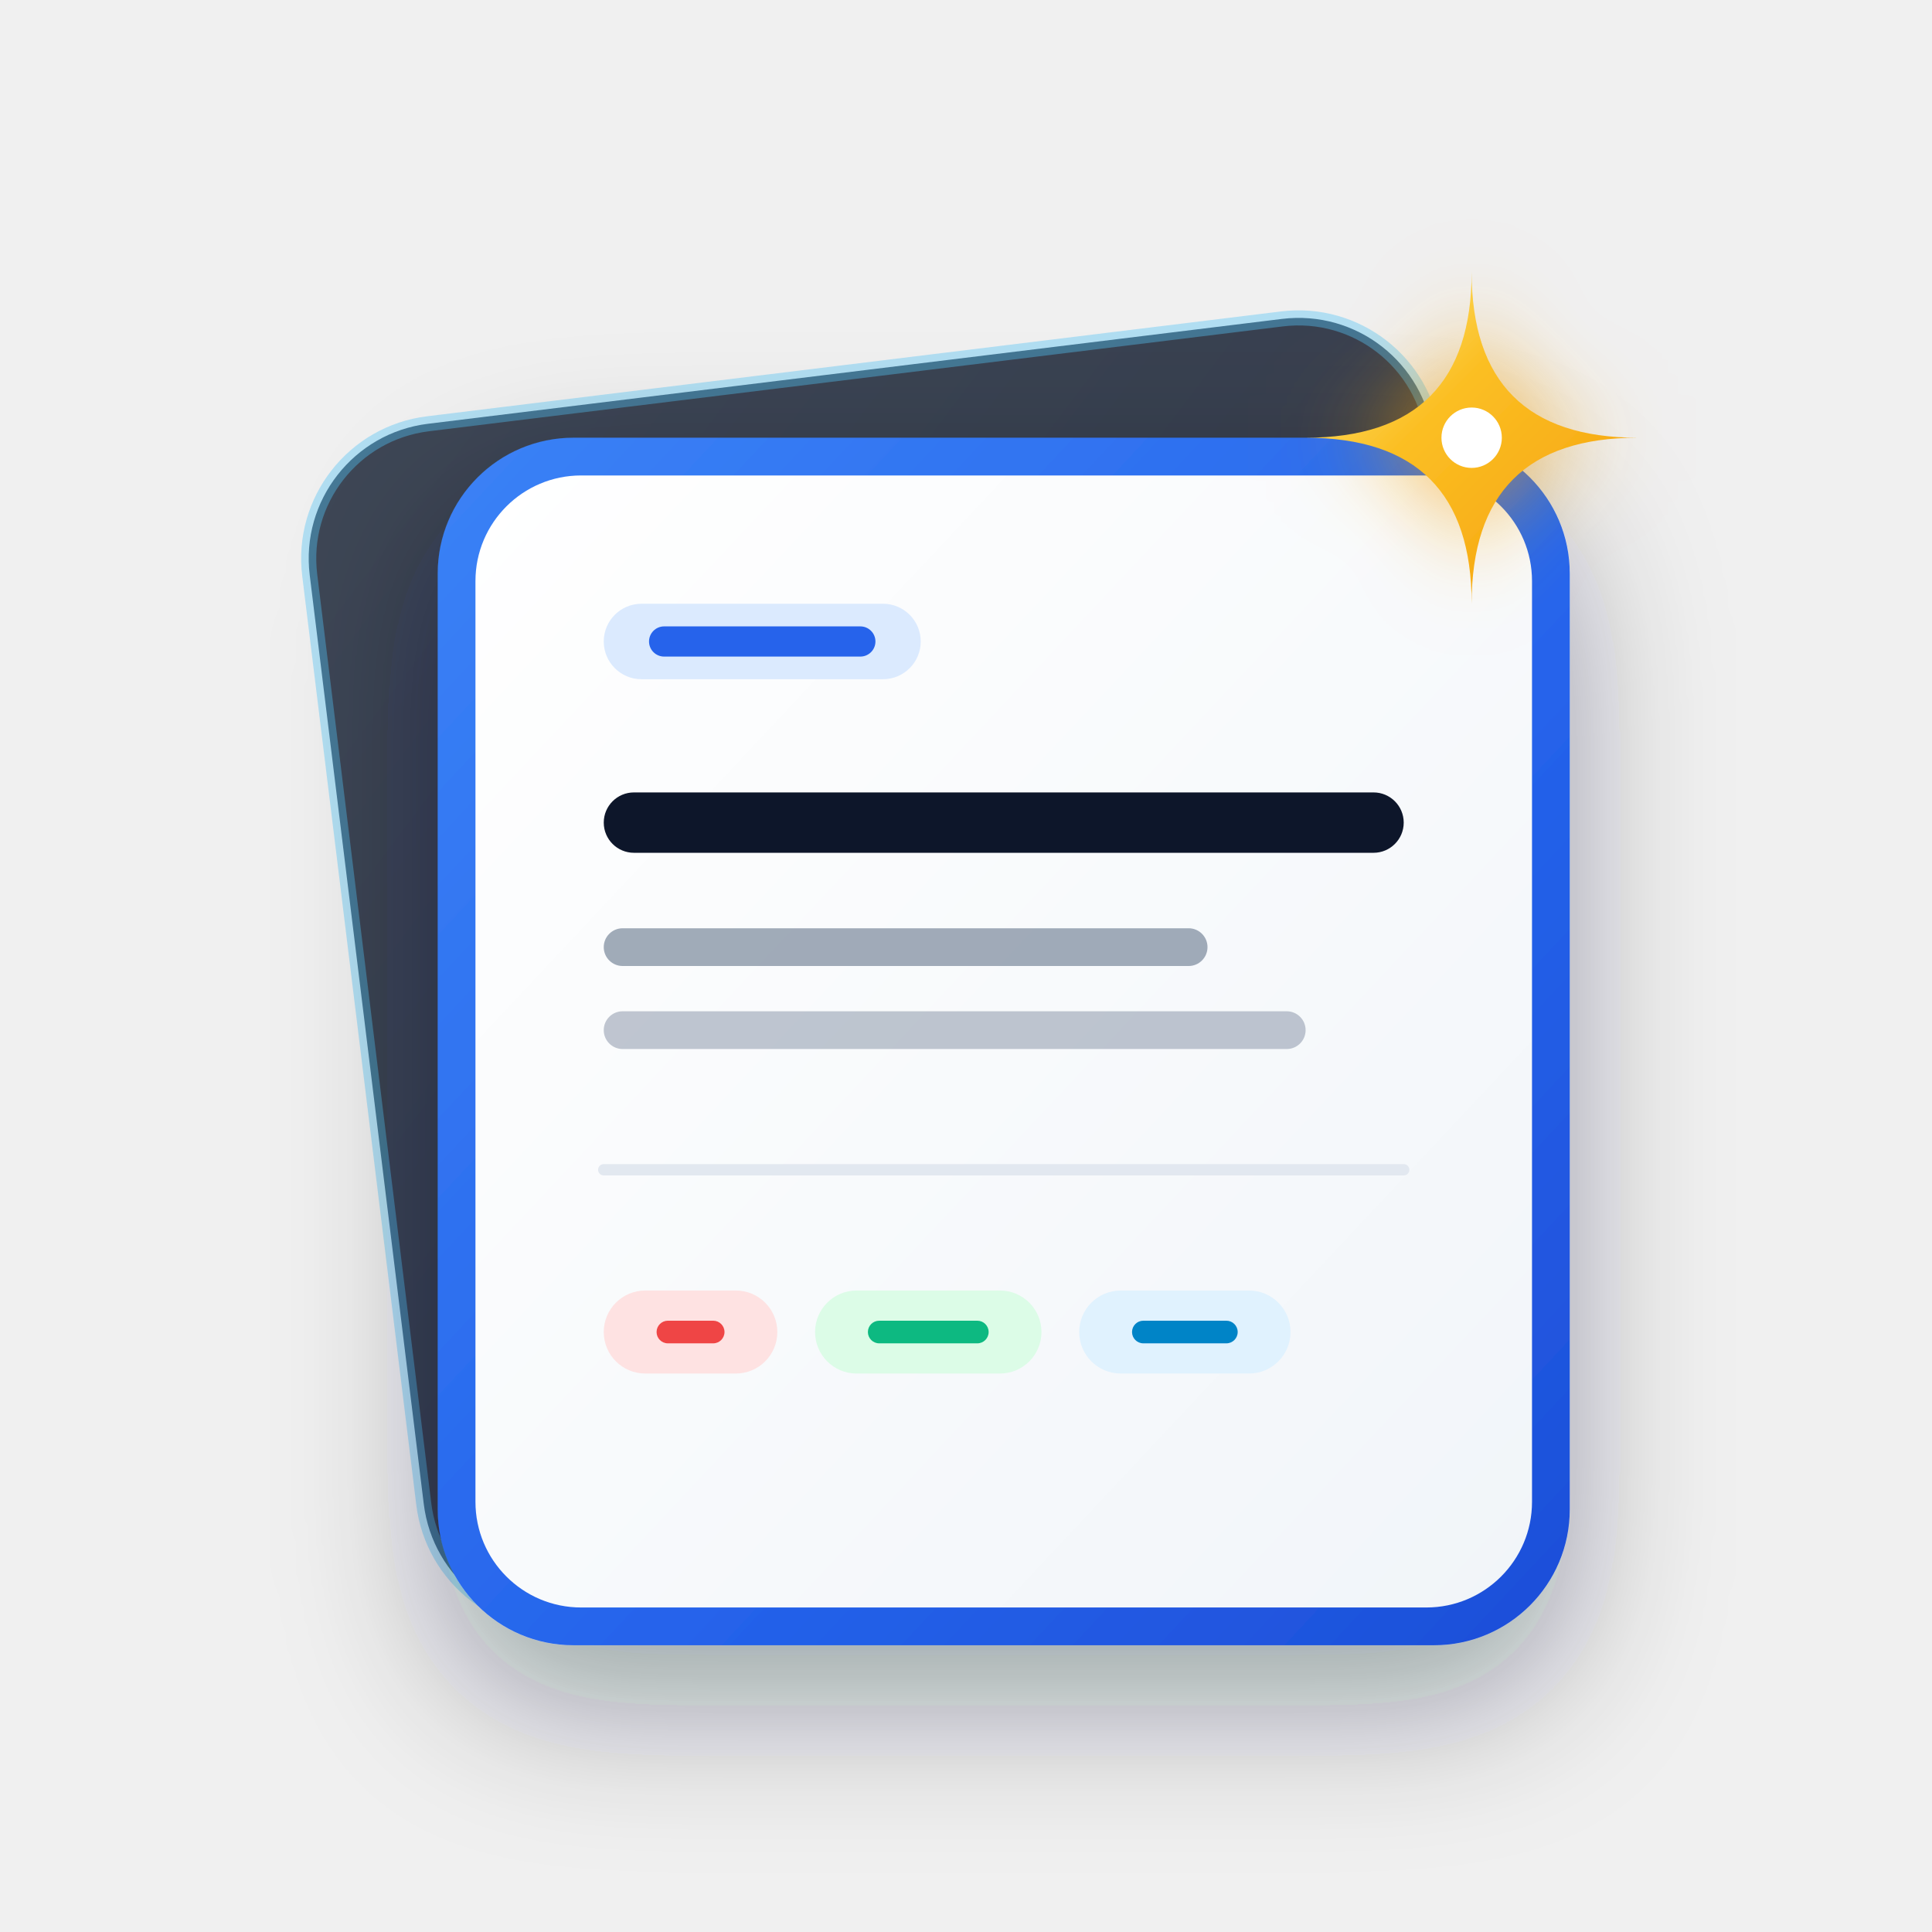
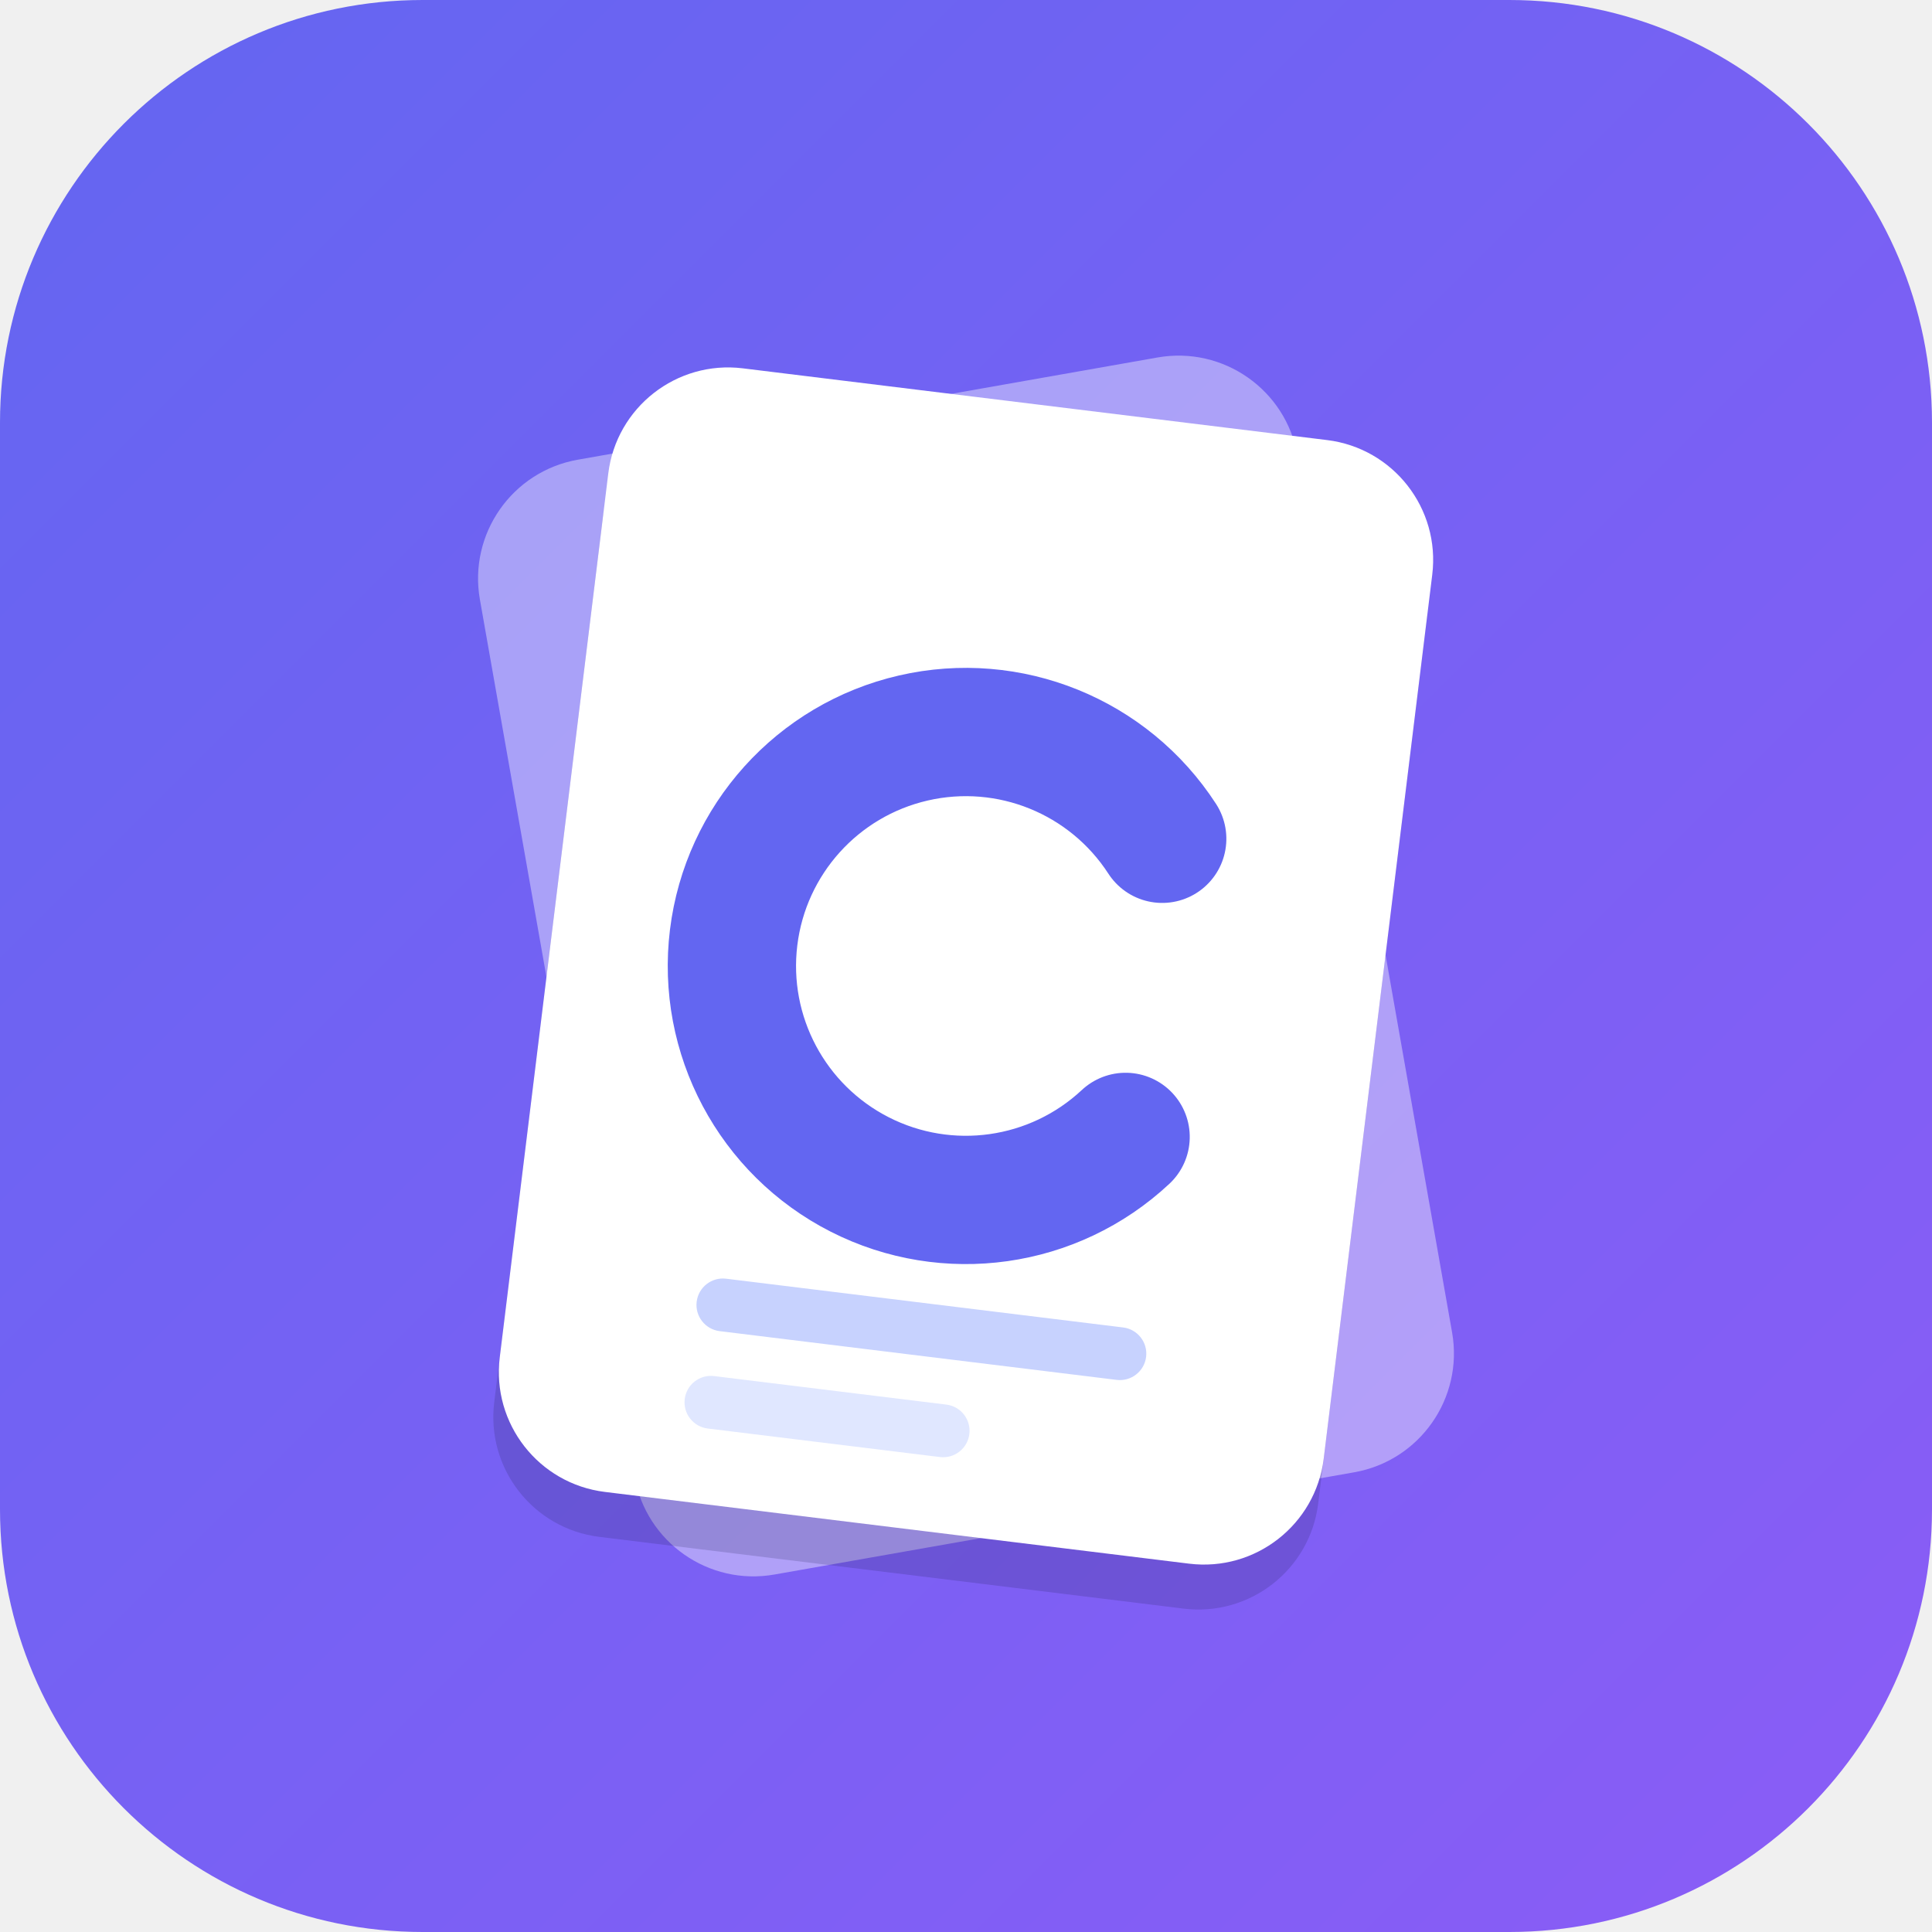
- <svg xmlns="http://www.w3.org/2000/svg" viewBox="0 0 512 512" width="512" height="512">
+ <svg xmlns="http://www.w3.org/2000/svg" viewBox="0 0 512 512" width="512" height="512" role="img" aria-label="Cardly">
  <defs>
-     <linearGradient id="backCardGrad" x1="0%" y1="0%" x2="100%" y2="100%">
-       <stop offset="0%" stop-color="#1E293B" />
-       <stop offset="100%" stop-color="#0F172A" />
+     <linearGradient id="cardlyIconBg" x1="0" y1="0" x2="1" y2="1">
+       <stop offset="0" stop-color="#6366F1" />
+       <stop offset="1" stop-color="#8B5CF6" />
    </linearGradient>
-     <linearGradient id="frontCardGrad" x1="0%" y1="0%" x2="100%" y2="100%">
-       <stop offset="0%" stop-color="#3B82F6" />
-       <stop offset="60%" stop-color="#2563EB" />
-       <stop offset="100%" stop-color="#1D4ED8" />
-     </linearGradient>
-     <linearGradient id="cardFaceGrad" x1="0%" y1="0%" x2="100%" y2="100%">
-       <stop offset="0%" stop-color="#FFFFFF" />
-       <stop offset="100%" stop-color="#F1F5F9" />
-     </linearGradient>
-     <linearGradient id="sparkGrad" x1="0%" y1="0%" x2="100%" y2="100%">
-       <stop offset="0%" stop-color="#FEF08A" />
-       <stop offset="40%" stop-color="#FBBF24" />
-       <stop offset="100%" stop-color="#F59E0B" />
-     </linearGradient>
-     <filter id="cardShadow" x="-20%" y="-20%" width="150%" height="150%">
-       <feDropShadow dx="0" dy="16" stdDeviation="20" flood-color="#0F172A" flood-opacity="0.35" />
-     </filter>
-     <filter id="sparkGlow" x="-50%" y="-50%" width="200%" height="200%">
-       <feDropShadow dx="0" dy="0" stdDeviation="12" flood-color="#F59E0B" flood-opacity="0.65" />
-     </filter>
  </defs>
-   <g transform="translate(256, 256) rotate(-7) translate(-256, -256)" opacity="0.85">
-     <rect x="96" y="96" width="300" height="320" rx="36" fill="url(#backCardGrad)" stroke="#38BDF8" stroke-width="4" stroke-opacity="0.4" />
-     <rect x="136" y="146" width="130" height="14" rx="7" fill="#64748B" opacity="0.4" />
-     <rect x="136" y="176" width="200" height="10" rx="5" fill="#64748B" opacity="0.3" />
-     <rect x="136" y="198" width="160" height="10" rx="5" fill="#64748B" opacity="0.3" />
-   </g>
-   <g filter="url(#cardShadow)">
-     <rect x="116" y="116" width="300" height="320" rx="36" fill="url(#frontCardGrad)" />
-     <rect x="126" y="126" width="280" height="300" rx="28" fill="url(#cardFaceGrad)" />
-     <rect x="160" y="160" width="84" height="20" rx="10" fill="#DBEAFE" />
-     <rect x="172" y="166" width="60" height="8" rx="4" fill="#2563EB" />
-     <rect x="160" y="210" width="212" height="16" rx="8" fill="#0F172A" />
-     <rect x="160" y="246" width="160" height="10" rx="5" fill="#64748B" opacity="0.6" />
-     <rect x="160" y="268" width="186" height="10" rx="5" fill="#64748B" opacity="0.4" />
-     <line x1="160" y1="310" x2="372" y2="310" stroke="#E2E8F0" stroke-width="3" stroke-linecap="round" />
-     <rect x="160" y="342" width="46" height="22" rx="11" fill="#FEE2E2" />
-     <rect x="174" y="350" width="18" height="6" rx="3" fill="#EF4444" />
-     <rect x="216" y="342" width="60" height="22" rx="11" fill="#DCFCE7" />
-     <rect x="230" y="350" width="32" height="6" rx="3" fill="#10B981" />
-     <rect x="286" y="342" width="56" height="22" rx="11" fill="#E0F2FE" />
-     <rect x="300" y="350" width="28" height="6" rx="3" fill="#0284C7" />
-   </g>
-   <g transform="translate(390, 116)" filter="url(#sparkGlow)">
-     <path d="M 0 -44 Q 0 0 44 0 Q 0 0 0 44 Q 0 0 -44 0 Q 0 0 0 -44 Z" fill="url(#sparkGrad)" />
-     <circle cx="0" cy="0" r="8" fill="#FFFFFF" />
+   <rect width="512" height="512" rx="112" fill="url(#cardlyIconBg)" />
+   <rect x="146" y="106" width="220" height="300" rx="32" fill="#FFFFFF" opacity="0.4" transform="rotate(-10 256 256)" />
+   <rect x="146" y="118" width="220" height="300" rx="32" fill="#1E1B4B" opacity="0.18" transform="rotate(7 256 256)" />
+   <g transform="rotate(7 256 256)">
+     <rect x="146" y="106" width="220" height="300" rx="32" fill="#FFFFFF" />
+     <path d="M 303.5 216.2 A 62 62 0 1 0 303.5 295.8" fill="none" stroke="#6366F1" stroke-width="34" stroke-linecap="round" />
+     <rect x="196" y="346" width="120" height="14" rx="7" fill="#C7D2FE" />
+     <rect x="196" y="372" width="76" height="14" rx="7" fill="#E0E7FF" />
  </g>
</svg>
